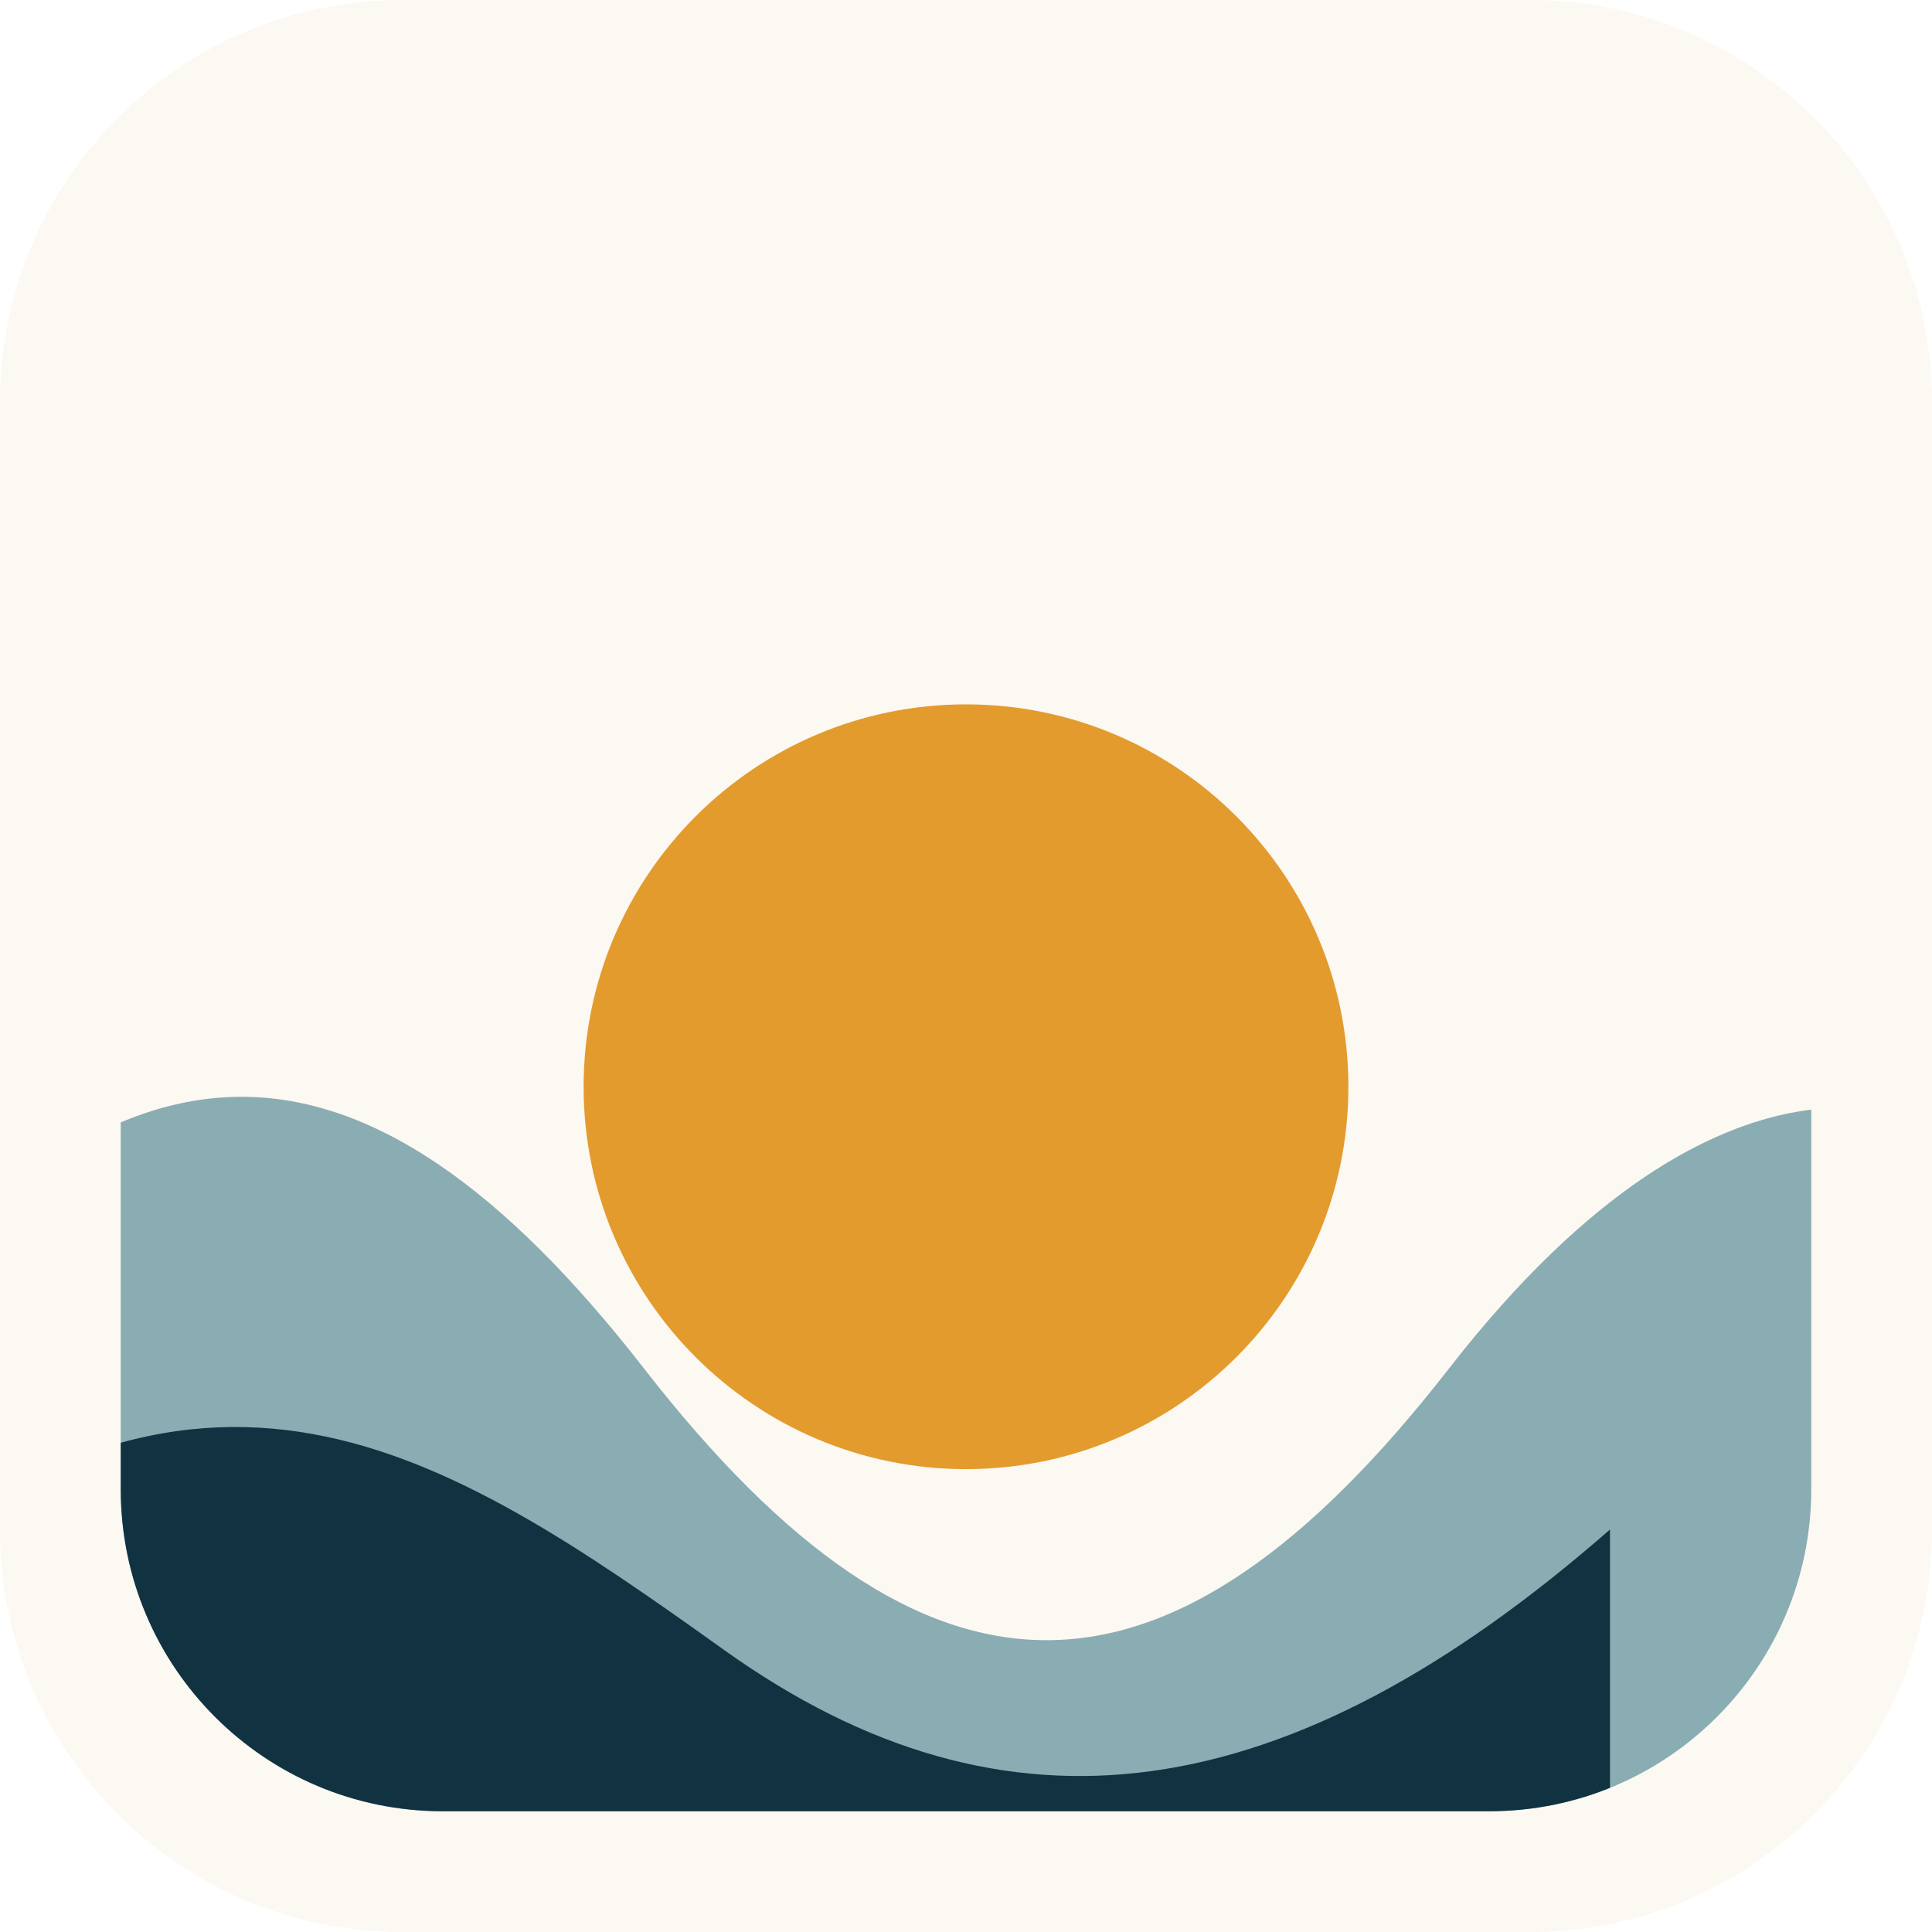
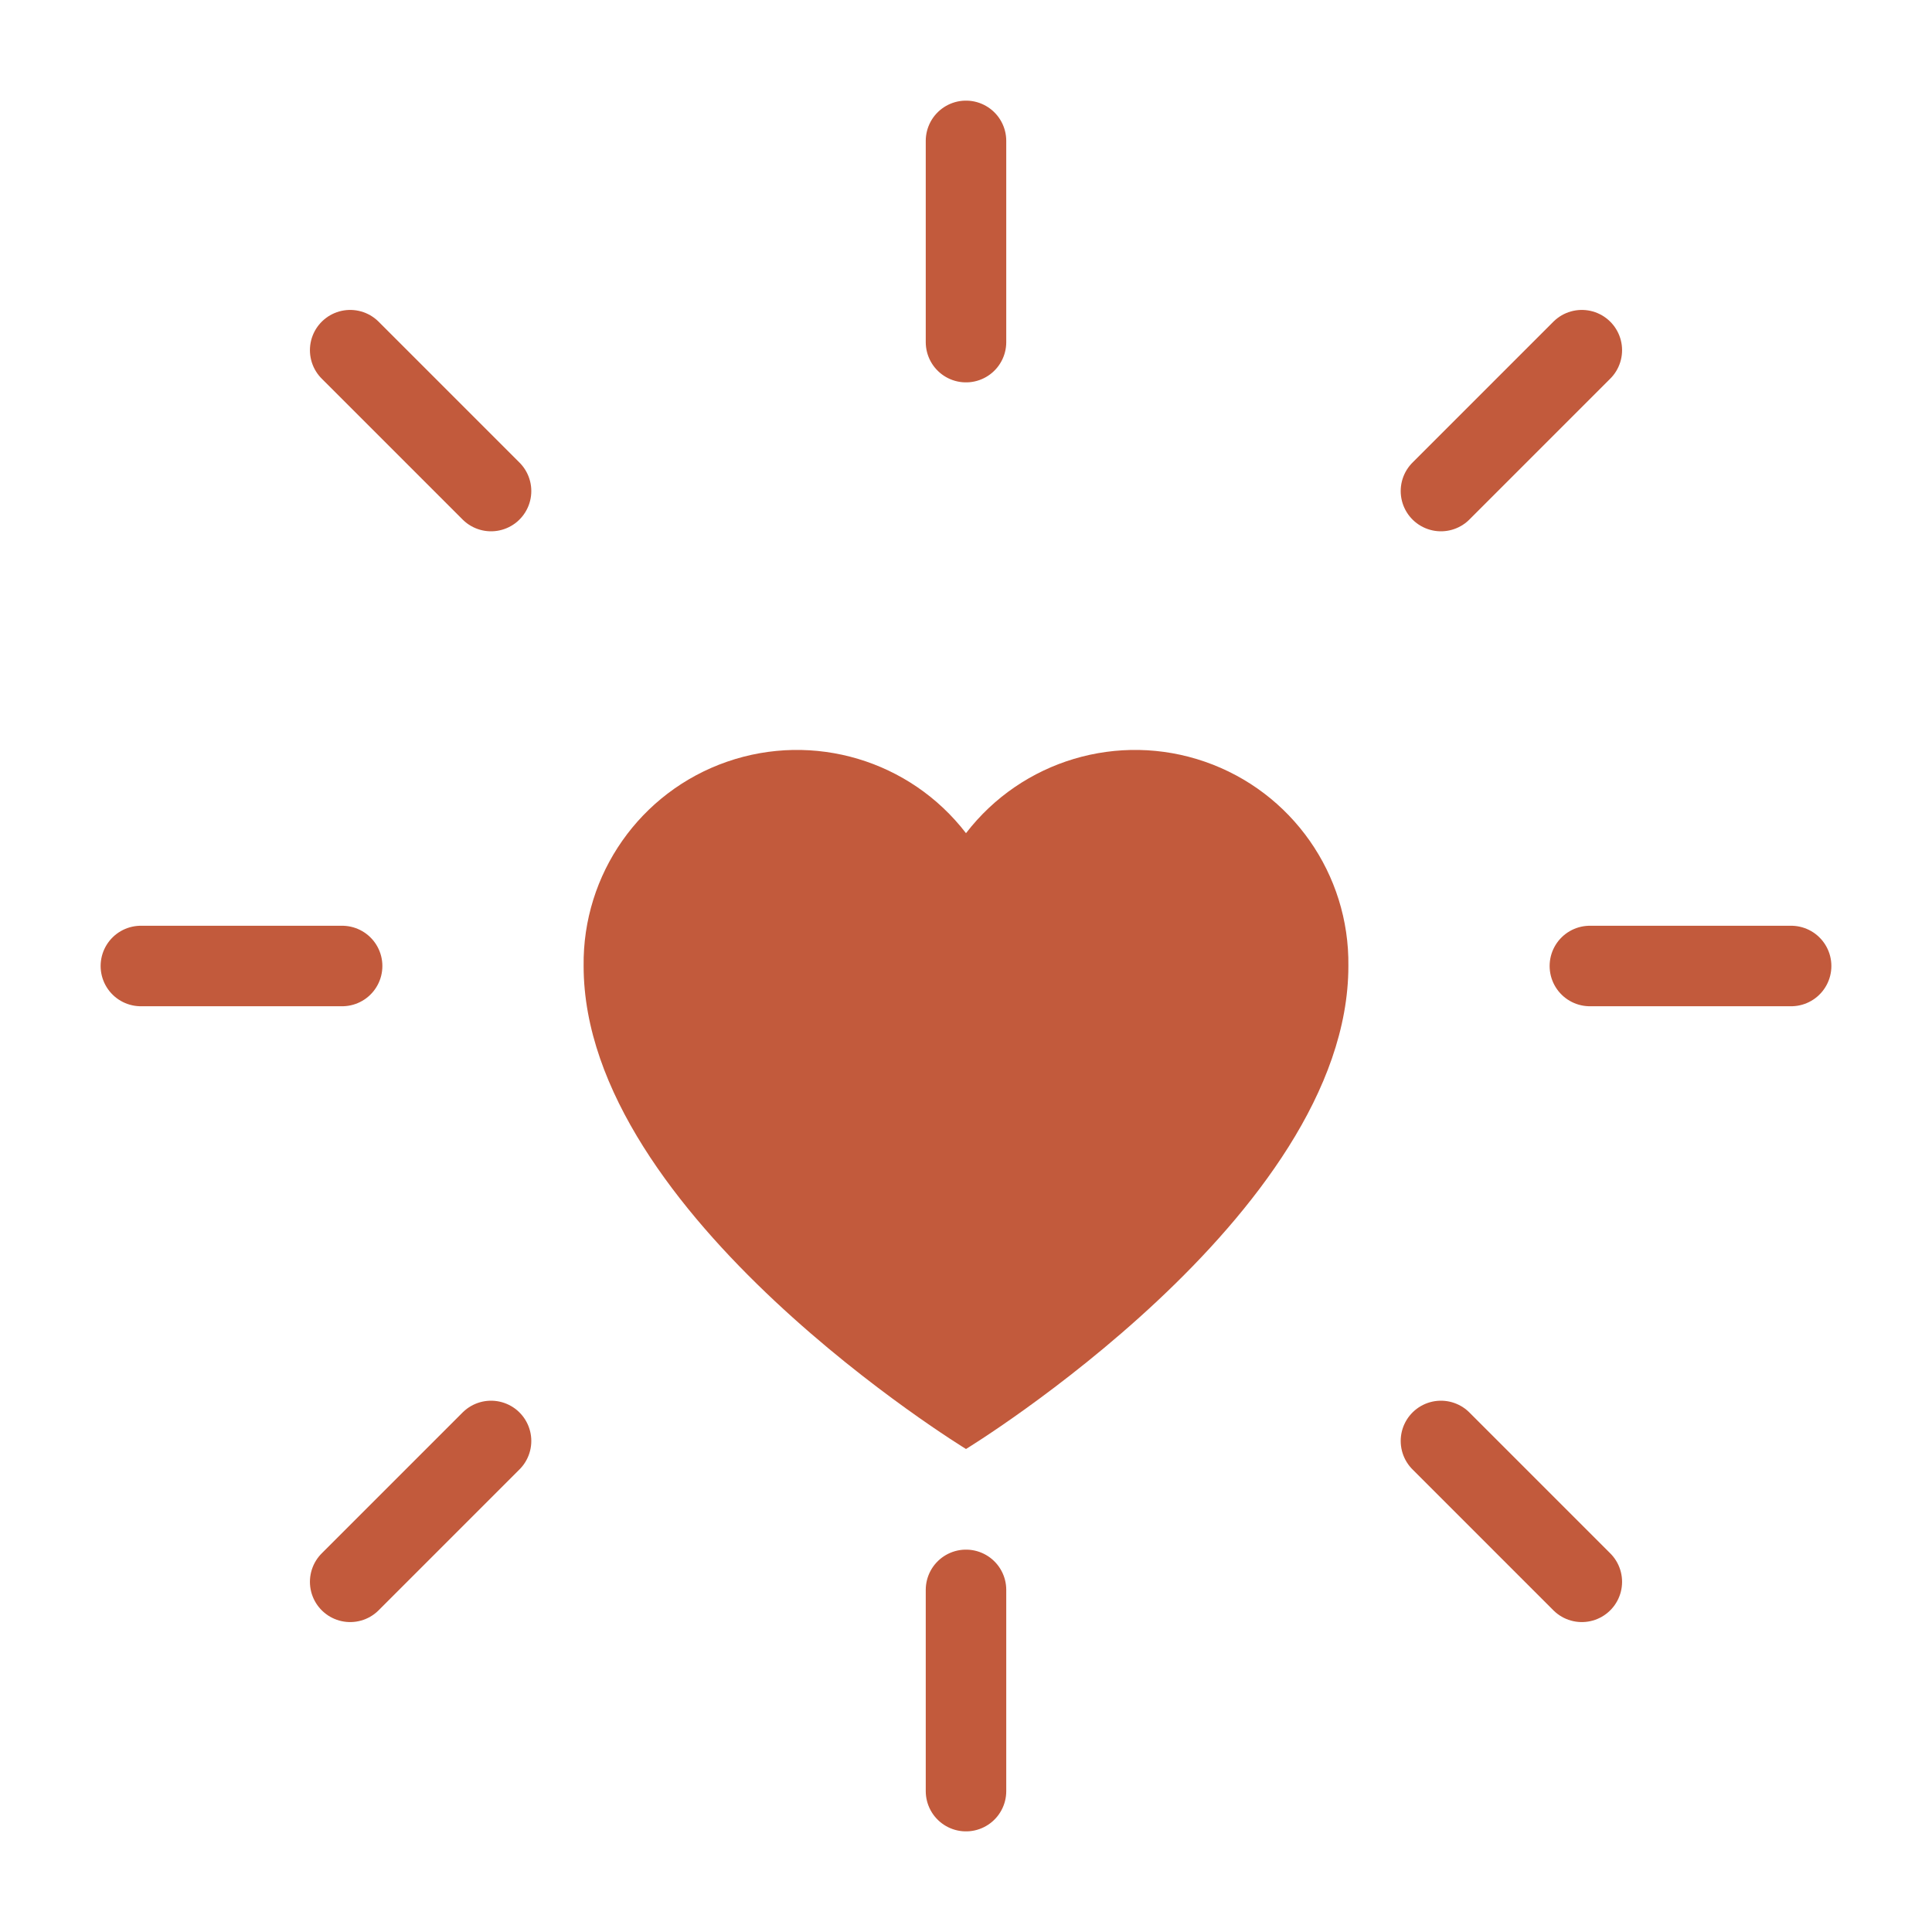
- <svg xmlns="http://www.w3.org/2000/svg" viewBox="0 0 48 48" width="48" height="48">
-   <rect width="48" height="48" rx="10" fill="#fcf8f2" />
-   <clipPath id="c">
-     <rect x="3" y="3" width="42" height="42" rx="8" />
-   </clipPath>
-   <g clip-path="url(#c)">
-     <circle cx="24" cy="27" r="9.5" fill="#e39b2e" />
-     <path d="M-4 34c7-9 13-9 20 0s13 9 20 0 12-6 12-6v22H-4z" fill="#2c6e7f" opacity="0.55" />
-     <path d="M-4 40c9-8 15-4 22 1s14 4 22-3v14H-4z" fill="#113240" />
-   </g>
+ <svg xmlns="http://www.w3.org/2000/svg" viewBox="0 0 48 48" width="48" height="48" fill="none">
+   <path d="M24 8.5v-5M24 44.5v-5M8.5 24h-5M44.5 24h-5M12.2 12.2l-3.5-3.5M39.3 39.3l-3.5-3.5M35.8 12.2l3.5-3.5M12.2 35.8l-3.5 3.5" stroke="#c25a3c" stroke-width="2" stroke-linecap="round" />
+   <path d="M24 36s-9.5-5.8-9.5-12a5.3 5.3 0 0 1 9.5-3.3A5.3 5.3 0 0 1 33.5 24C33.5 30.2 24 36 24 36Z" fill="#c25a3c" />
</svg>
